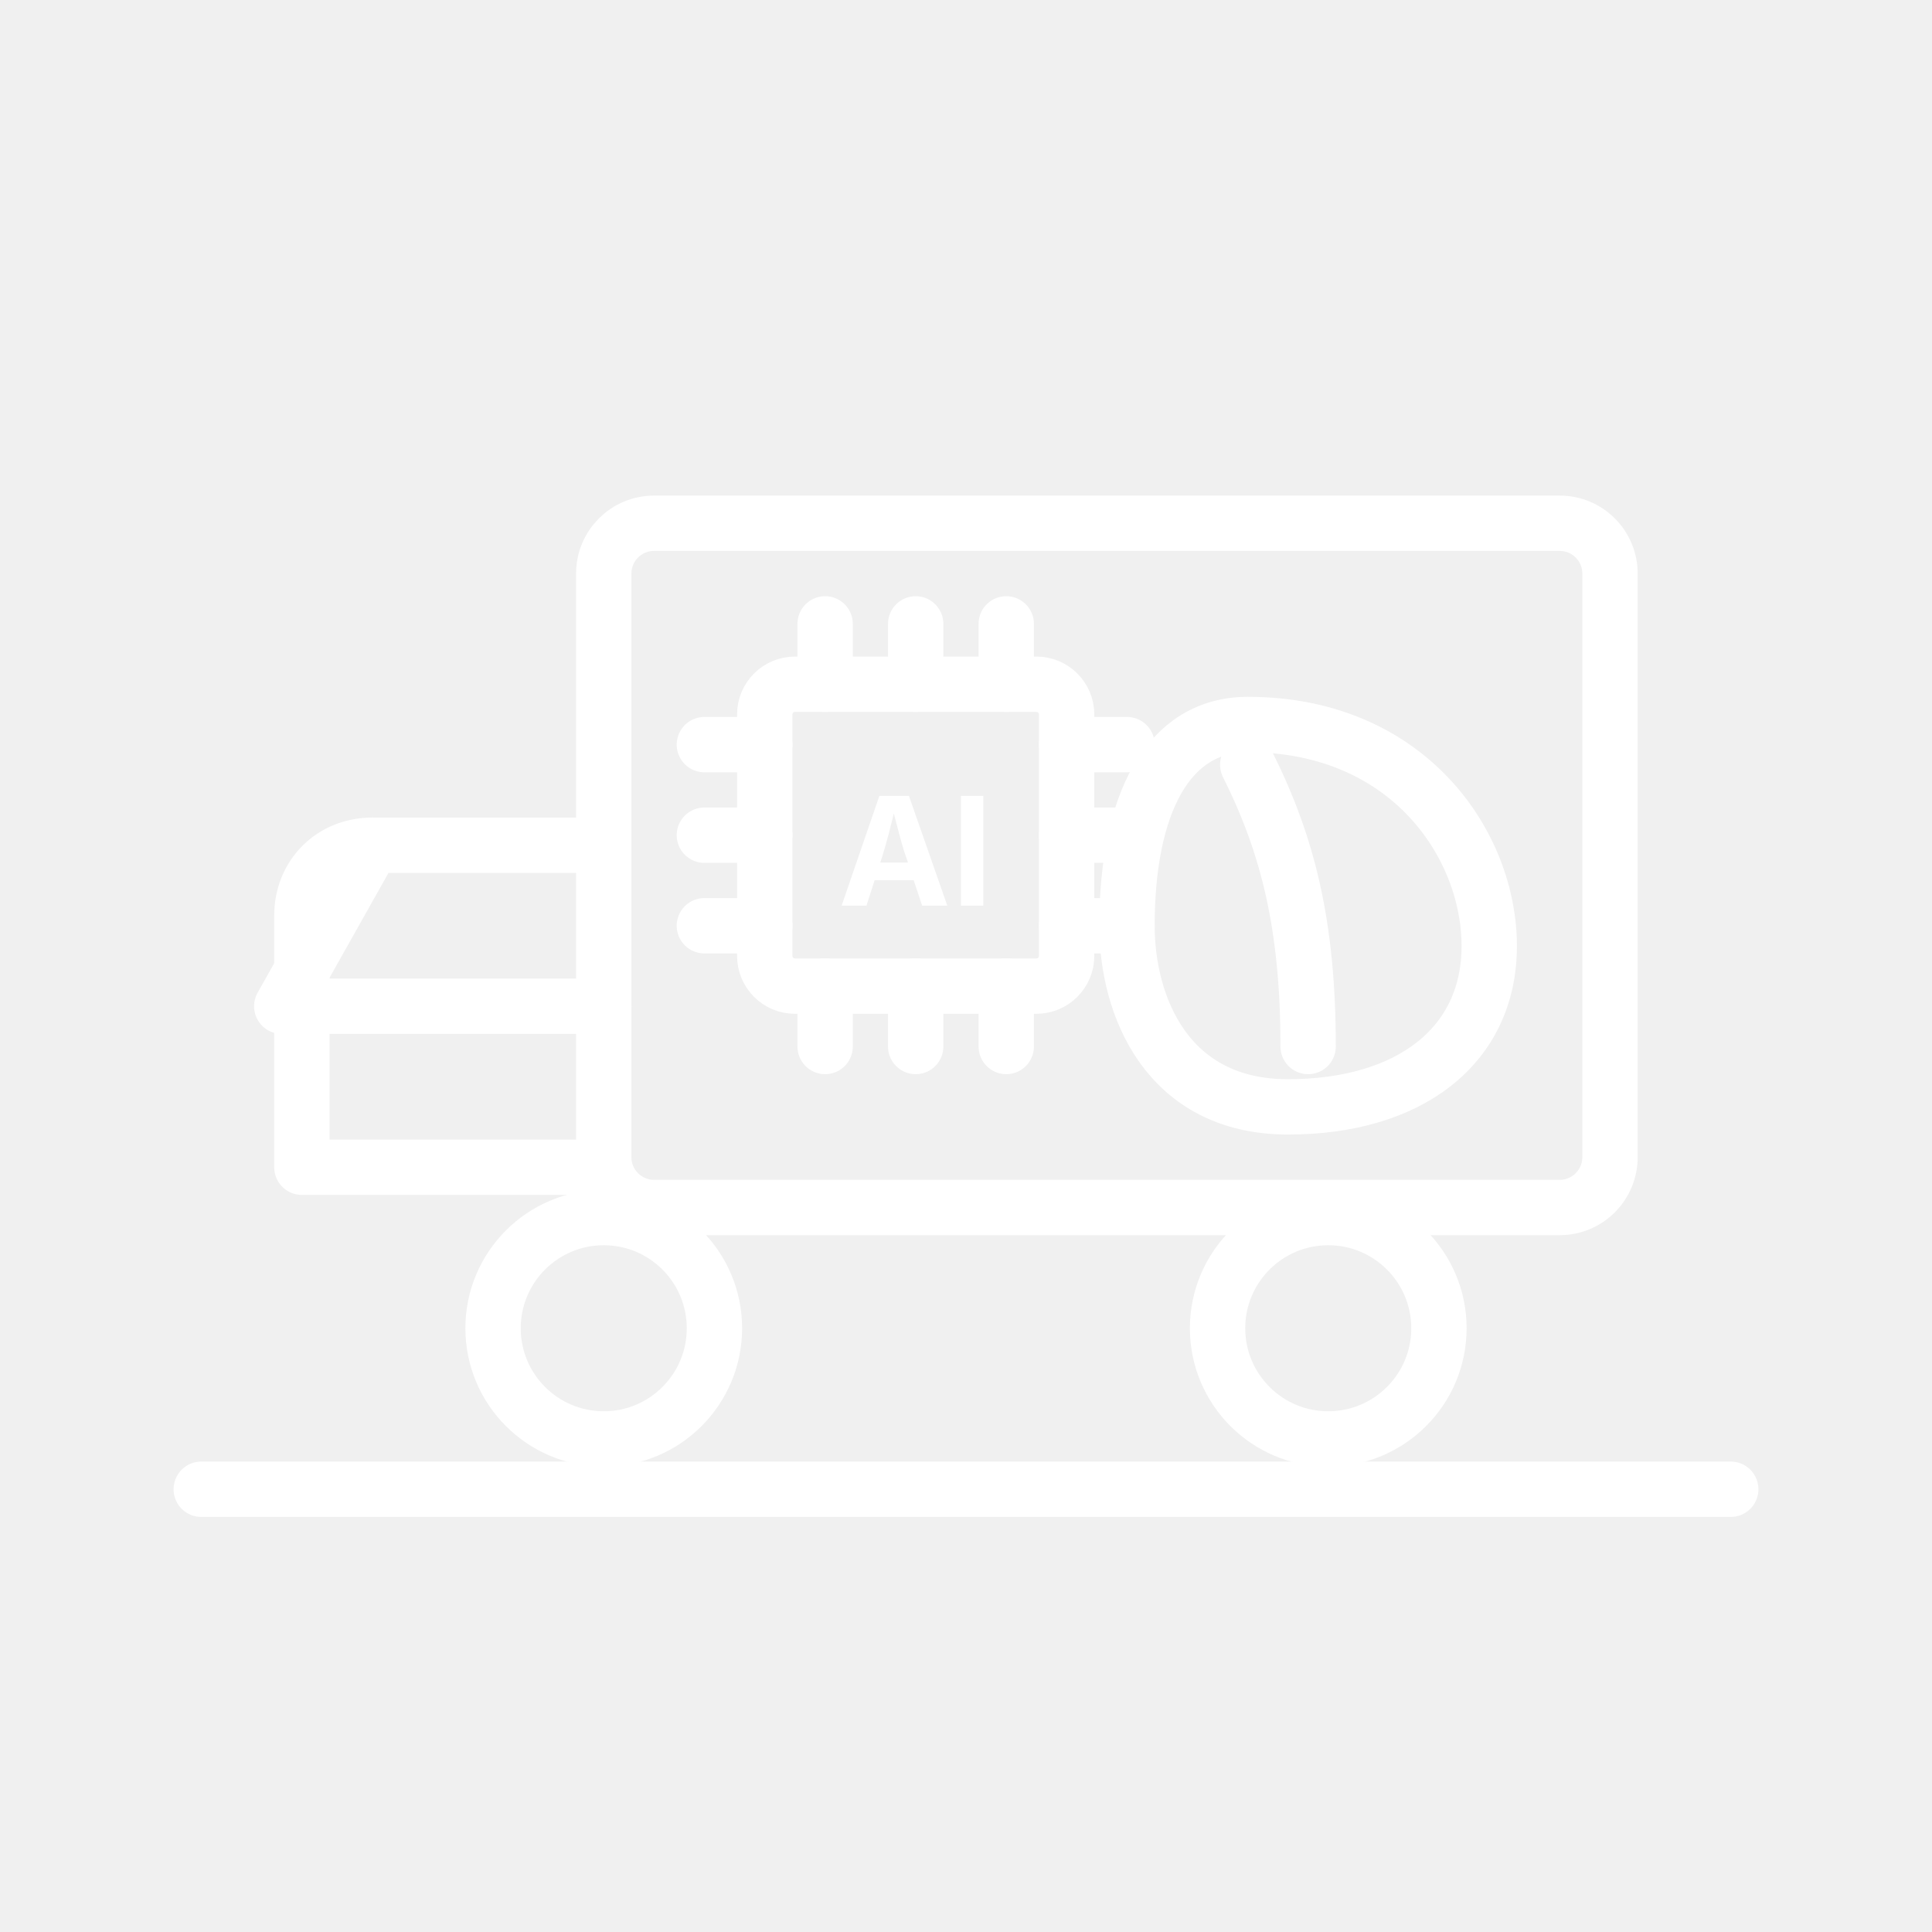
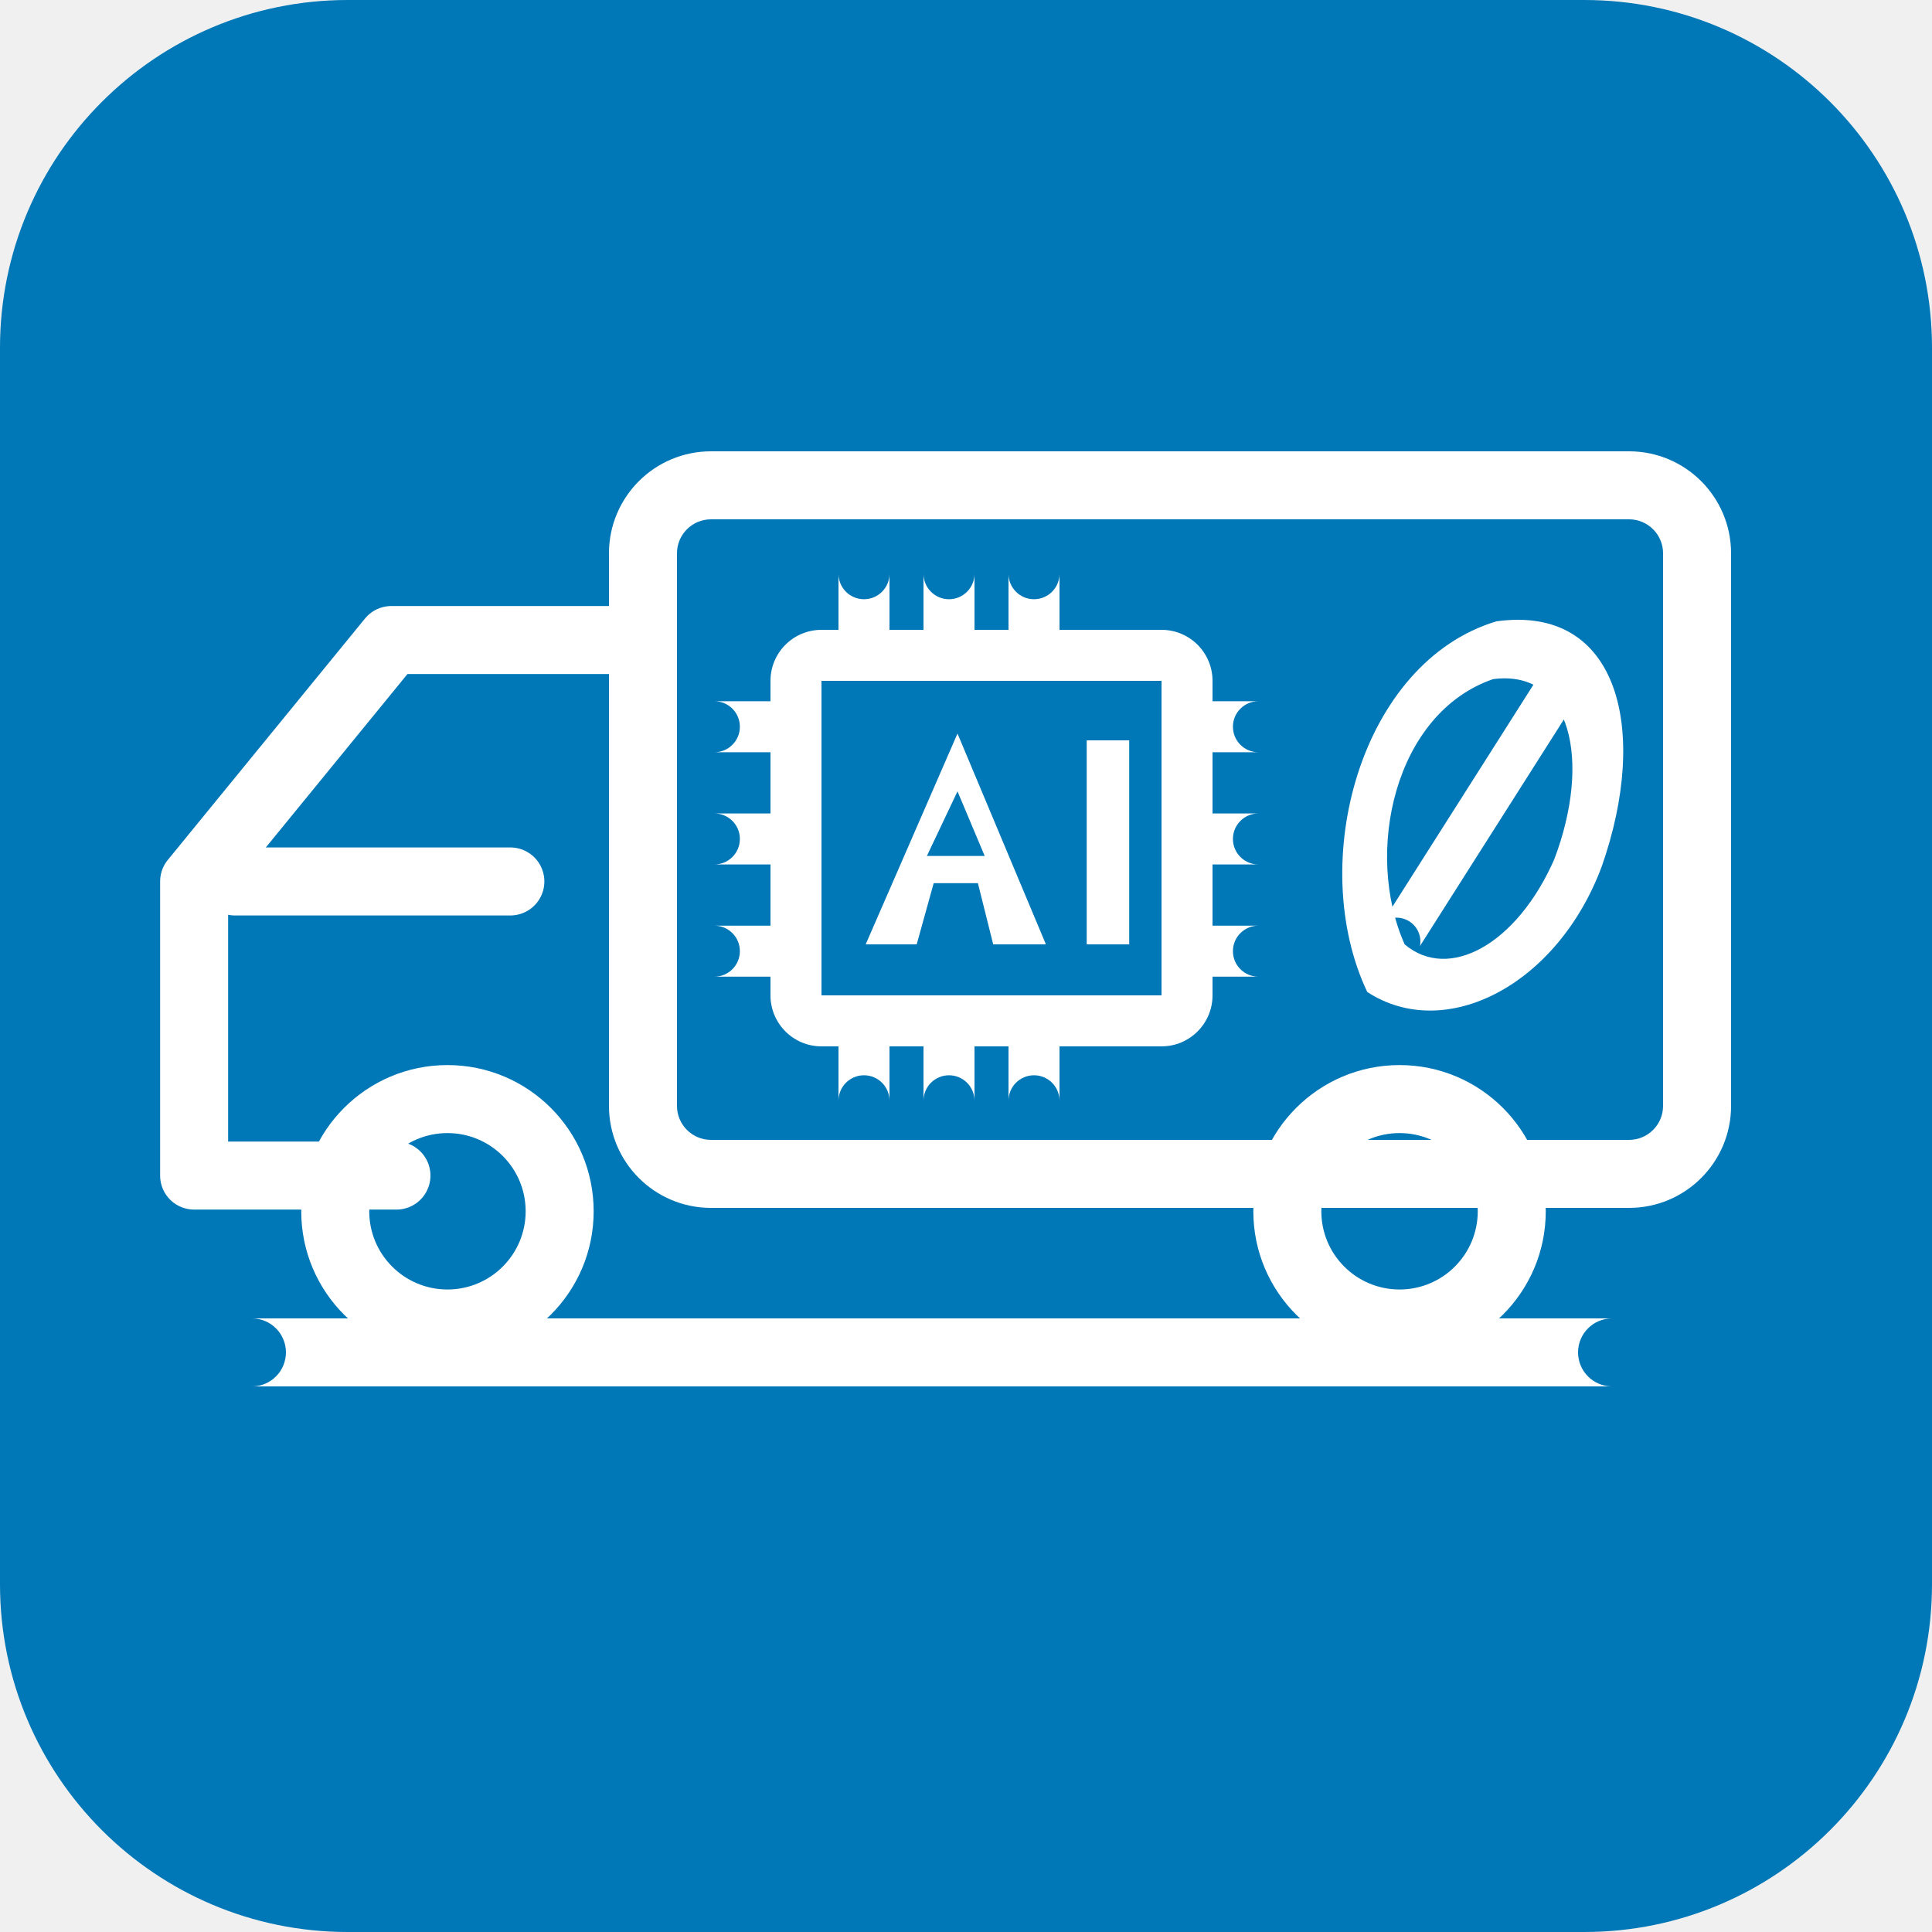
- <svg xmlns="http://www.w3.org/2000/svg" viewBox="0 0 96 96">
-   <g fill="none" stroke="#FFFFFF" stroke-width="2.75" stroke-linecap="round" stroke-linejoin="round">
-     <rect x="30" y="26" width="50" height="34" rx="2.5" />
-     <path d="M30 42 H18.5 C16.5 42 15 43.5 15 45.5 V58 H30" />
-     <path d="M18.5 42 L14 50 H30" />
-     <circle cx="30" cy="66" r="5.5" />
-     <circle cx="66" cy="66" r="5.5" />
-     <path d="M10 74 H86" />
-     <rect x="38" y="34" width="15" height="15" rx="1.5" />
-     <path d="M41 34 V31 M45.5 34 V31 M50 34 V31 M41 49 V52 M45.5 49 V52 M50 49 V52 M38 37 H35 M38 41.5 H35 M38 46 H35 M53 37 H56 M53 41.5 H56 M53 46 H56" />
-     <path d="M62 36 C70 36 74 42 74 47 C74 52 70 55 64 55 C58 55 56 50 56 46 C56 40 58 36 62 36 Z" />
-     <path d="M62 38 C64 42 65 46 65 52" />
+ <svg xmlns="http://www.w3.org/2000/svg" viewBox="0 0 100 100" role="img">
+   <rect width="100" height="100" rx="18" fill="#0077B6" />
+   <g transform="translate(6 4) scale(0.88)">
+     <g>
+       <path fill="#FFFFFF" fill-rule="evenodd" d="M35 22H89A6 6 0 0 1 95 28V60.5A6 6 0 0 1 89 66.5H35A6 6 0 0 1 29 60.5V28A6 6 0 0 1 35 22ZM35 26H89A2 2 0 0 1 91 28V60.5A2 2 0 0 1 89 62.5H35A2 2 0 0 1 33 60.5V28A2 2 0 0 1 35 26Z" />
+       <g fill="none" stroke="#FFFFFF" stroke-width="4" stroke-linecap="round" stroke-linejoin="round">
+         <path d="M31 33.1H16.2L4.6 47.3V64.6H16.5" />
+         <path d="M7 47.3H23.2" />
+       </g>
+       <path fill="#FFFFFF" d="M8 77L88 77A2 2 0 0 1 88 73L8 73A2 2 0 0 1 8 77Z" />
+       <path fill="#FFFFFF" fill-rule="evenodd" d="M10.9 66.7A8.6 8.6 0 1 1 28.1 66.7A8.6 8.6 0 1 1 10.9 66.7ZM14.9 66.7A4.6 4.6 0 1 1 24.1 66.7A4.6 4.6 0 1 1 14.9 66.7Z" />
+       <path fill="#FFFFFF" fill-rule="evenodd" d="M66.9 66.7A8.6 8.6 0 1 1 84.1 66.7A8.6 8.6 0 1 1 66.9 66.7ZM70.9 66.7A4.6 4.6 0 1 1 80.1 66.7A4.6 4.6 0 1 1 70.9 66.7Z" />
+       <path fill="#FFFFFF" fill-rule="evenodd" d="M41.5 32.5H61.5A3 3 0 0 1 64.5 35.5V54A3 3 0 0 1 61.5 57H41.5A3 3 0 0 1 38.5 54V35.5A3 3 0 0 1 41.5 32.5ZM41.5 35.5H61.5V54H41.5Z" />
+       <path fill="#FFFFFF" d="M45.5 33.6L45.5 29.2A1.5 1.5 0 0 1 42.5 29.2L42.5 33.6L45.5 33.6Z" />
+       <path fill="#FFFFFF" d="M50.5 33.6L50.5 29.2A1.5 1.5 0 0 1 47.5 29.2L47.5 33.6L50.5 33.6Z" />
+       <path fill="#FFFFFF" d="M55.5 33.6L55.5 29.2A1.5 1.5 0 0 1 52.5 29.2L52.5 33.6L55.5 33.6Z" />
+       <path fill="#FFFFFF" d="M42.5 55.7L42.5 60.2A1.5 1.5 0 0 1 45.5 60.2L45.5 55.7L42.5 55.7Z" />
+       <path fill="#FFFFFF" d="M47.5 55.7L47.5 60.2A1.5 1.5 0 0 1 50.5 60.2L50.5 55.7L47.5 55.7Z" />
+       <path fill="#FFFFFF" d="M52.5 55.7L52.5 60.2A1.5 1.5 0 0 1 55.5 60.2L55.5 55.7L52.5 55.7Z" />
+       <path fill="#FFFFFF" d="M40 36.7L35.2 36.7A1.5 1.5 0 0 1 35.2 39.7L40 39.7L40 36.7Z" />
+       <path fill="#FFFFFF" d="M40 43.3L35.2 43.3A1.5 1.5 0 0 1 35.2 46.3L40 46.3L40 43.3Z" />
+       <path fill="#FFFFFF" d="M40 49.9L35.2 49.9A1.5 1.5 0 0 1 35.2 52.9L40 52.9L40 49.9Z" />
+       <path fill="#FFFFFF" d="M63 39.7L67.2 39.7A1.5 1.5 0 0 1 67.2 36.7L63 36.7L63 39.7Z" />
+       <path fill="#FFFFFF" d="M63 46.3L67.2 46.3A1.5 1.5 0 0 1 67.2 43.3L63 43.3L63 46.3Z" />
+       <path fill="#FFFFFF" d="M63 52.9L67.2 52.9A1.5 1.5 0 0 1 67.2 49.9L63 49.9L63 52.9Z" />
+       <path fill="#FFFFFF" fill-rule="evenodd" d="M73.6 53.8C70 46.2 73.2 34.4 81.2 32C88.4 31 90.2 38.4 87.4 46.4C84.8 53.4 78.2 56.8 73.6 53.8ZM75.8 51C73.4 45.6 75.2 37.4 81 35.4C85.6 34.8 86.8 40.2 84.6 46C82.4 51 78.4 53.2 75.8 51Z" />
+       <path fill="#FFFFFF" d="M76.7 51.1L86.1 36.3A1.4 1.4 0 0 1 83.9 34.9L74.5 49.7A1.4 1.4 0 0 1 76.7 51.1Z" />
+       <path fill="#FFFFFF" fill-rule="evenodd" d="M49.5 38.6L54.7 51H51.6L50.7 47.4H48.1L47.1 51H44.1L49.5 38.6ZM49.5 42L51.1 45.8H47.7Z" />
+       <path fill="#FFFFFF" d="M57.1 39H59.6V51H57.1Z" />
+     </g>
  </g>
-   <text x="45.5" y="45" text-anchor="middle" font-family="system-ui, -apple-system, 'Segoe UI', sans-serif" font-size="7.5" font-weight="700" fill="#FFFFFF">AI</text>
</svg>
